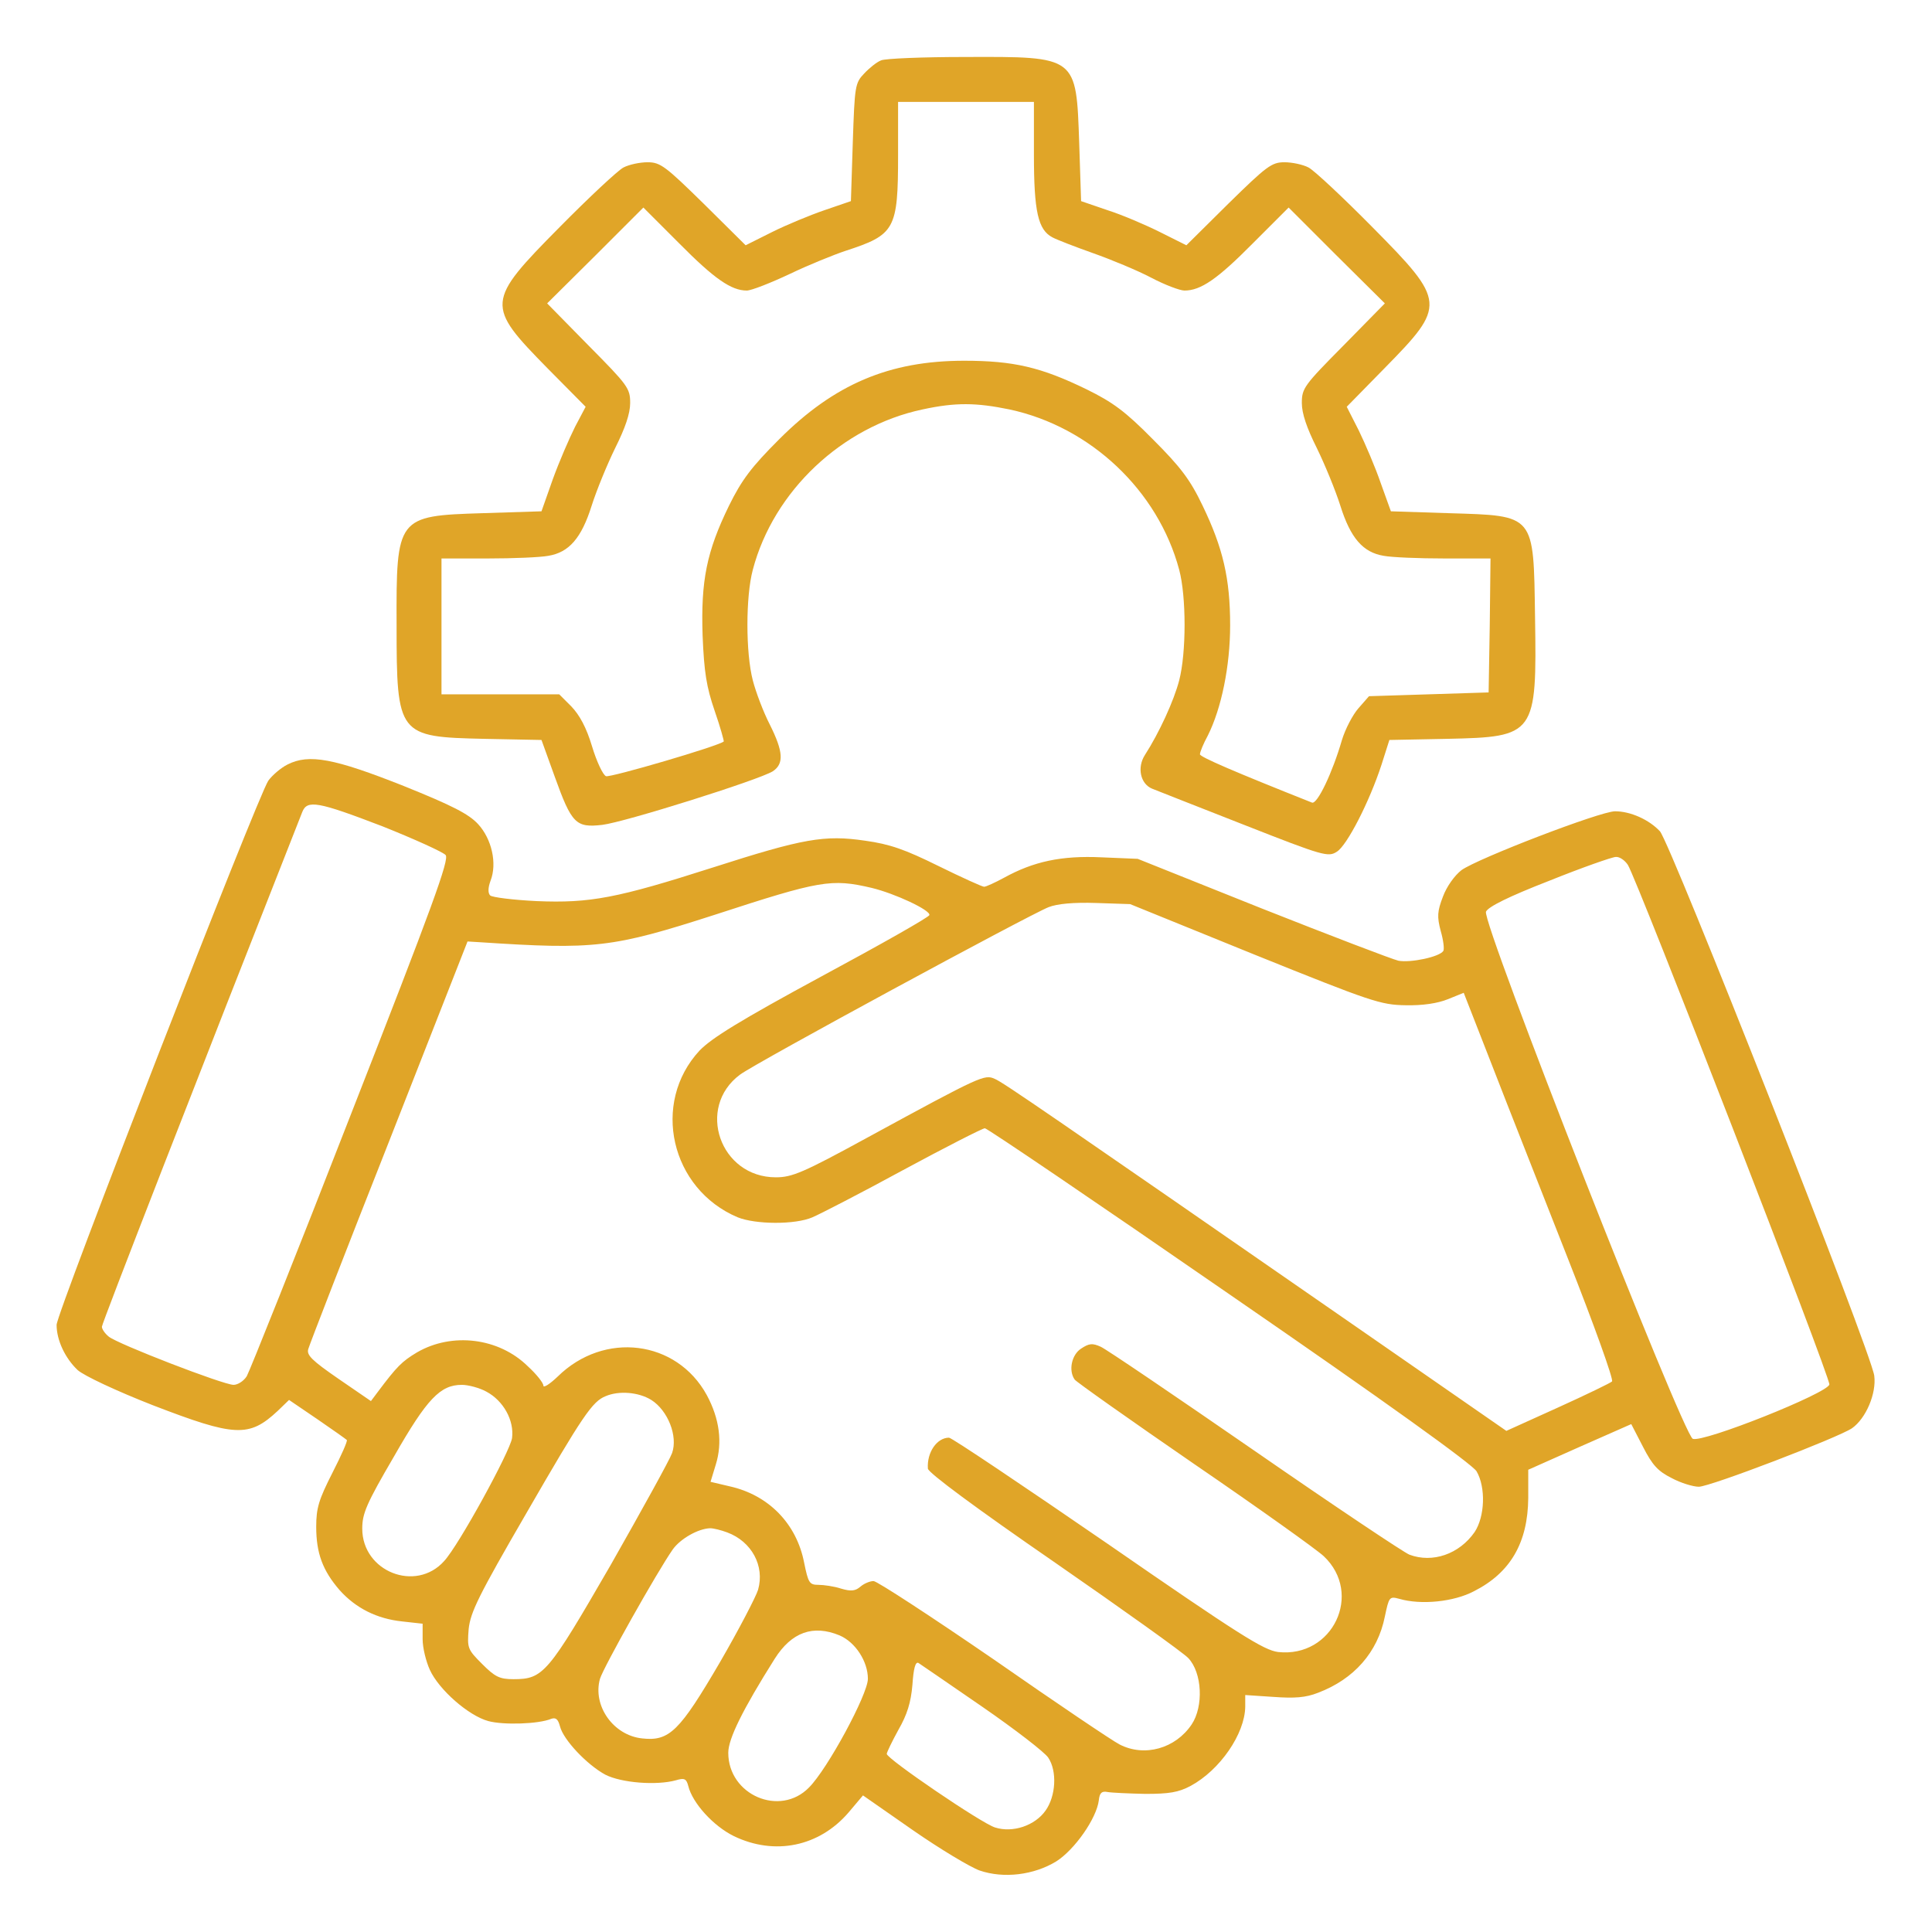
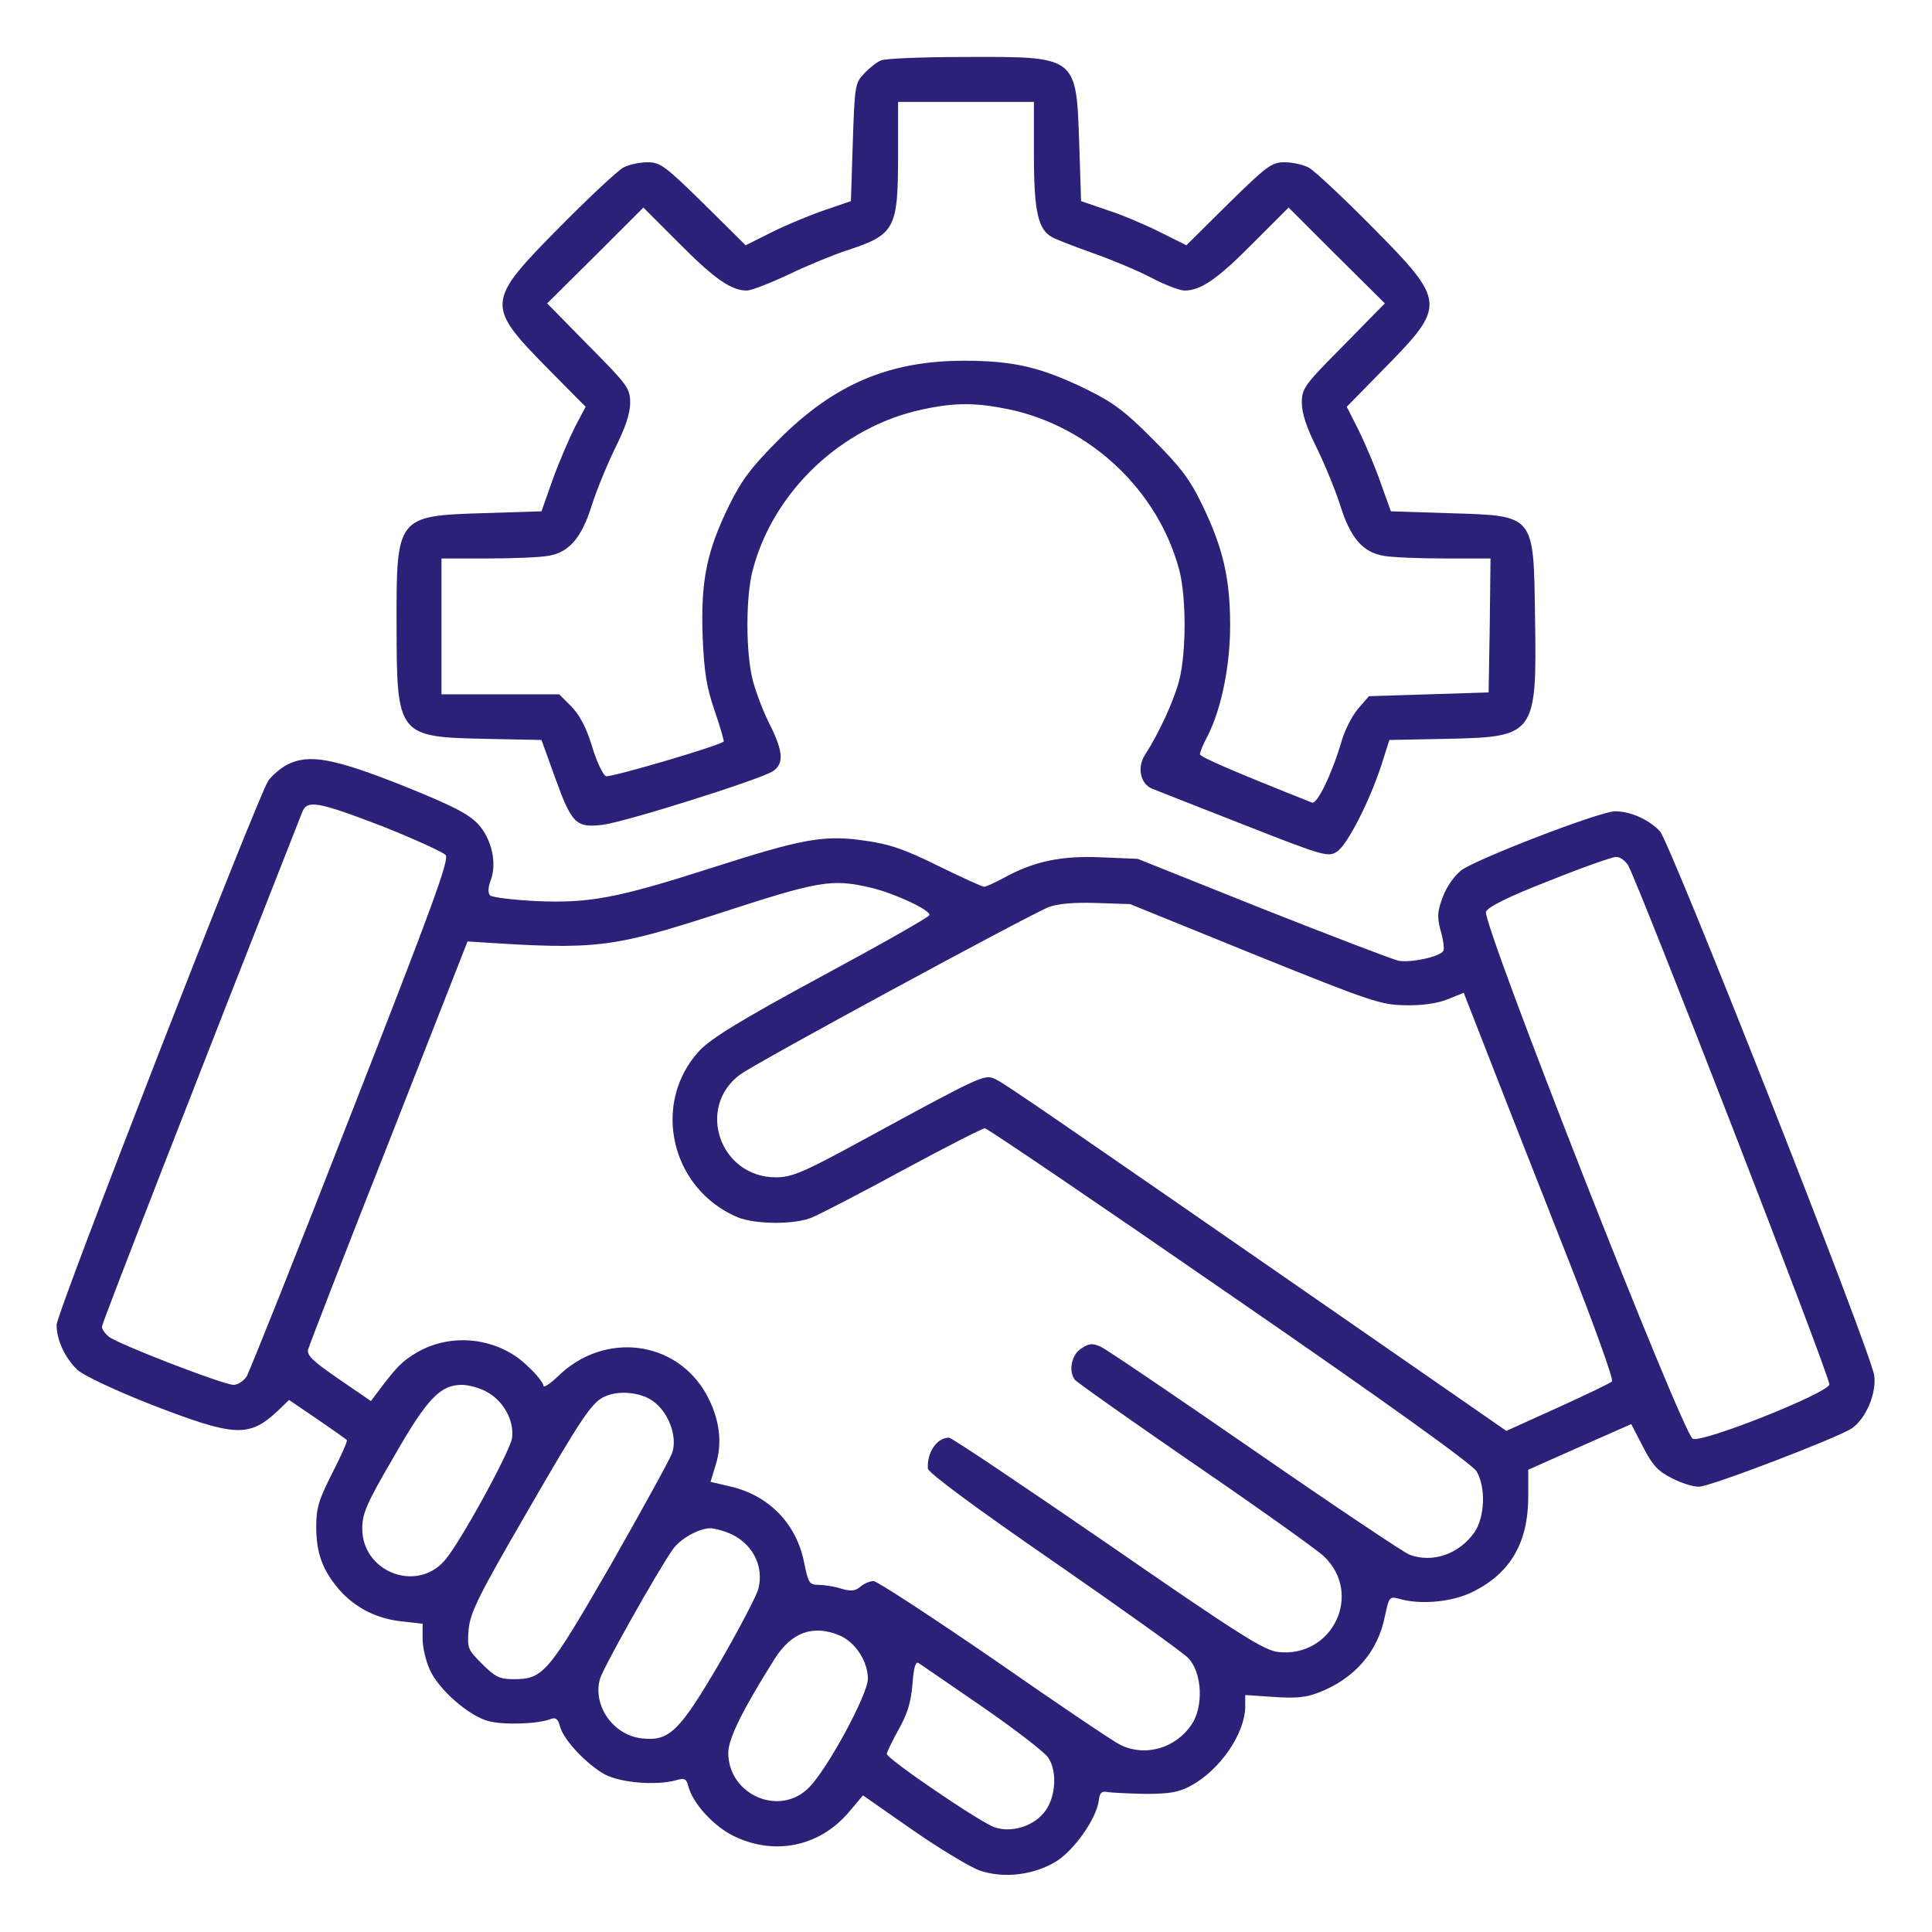
<svg xmlns="http://www.w3.org/2000/svg" version="1.0" width="512pt" height="512pt" viewBox="0 0 512 512" preserveAspectRatio="xMidYMid meet">
-   <g transform="translate(0,512) scale(0.1,-0.1)" fill="#E0A528" stroke="none">
+   <g transform="translate(0,512) scale(0.1,-0.1)" fill="#2C2178" stroke="none">
    <path d="M2335 4960 c-11 -4 -31 -20 -45 -35 -24 -25 -25 -33 -30 -182 l-5 -156 -70 -24 c-38 -13 -101 -39 -139 -58 l-70 -35 -111 110 c-102 100 -115 110 -149 110 -20 0 -49 -6 -64 -14 -15 -8 -91 -79 -169 -158 -196 -198 -196 -207 -32 -374 l101 -102 -28 -53 c-15 -30 -42 -92 -59 -139 l-30 -85 -157 -5 c-226 -7 -228 -10 -227 -297 0 -292 4 -296 232 -301 l152 -3 35 -97 c45 -125 56 -136 126 -128 59 7 415 119 452 142 30 20 28 52 -8 124 -17 33 -37 86 -45 117 -19 73 -19 222 0 293 55 209 237 380 450 425 88 19 142 18 230 0 215 -46 394 -215 450 -425 19 -71 19 -220 0 -293 -14 -54 -53 -139 -91 -198 -21 -33 -12 -76 19 -89 12 -5 122 -48 244 -96 211 -83 223 -86 246 -71 27 17 86 132 118 230 l21 66 153 3 c234 5 238 10 233 323 -4 274 1 268 -228 275 l-154 5 -27 75 c-14 41 -41 104 -58 139 l-32 63 100 102 c164 167 164 176 -32 374 -78 79 -154 150 -169 158 -15 8 -44 14 -64 14 -34 0 -47 -10 -149 -110 l-111 -110 -70 35 c-38 19 -101 46 -139 58 l-70 24 -5 154 c-8 231 -5 229 -302 228 -111 0 -212 -4 -223 -9z m405 -250 c0 -151 11 -199 49 -219 11 -6 60 -25 108 -42 48 -17 118 -46 154 -65 36 -19 76 -34 88 -34 43 0 87 30 181 125 l95 95 127 -127 128 -127 -110 -112 c-104 -105 -110 -113 -110 -152 0 -28 13 -66 40 -120 21 -43 49 -111 62 -152 27 -86 60 -124 115 -133 21 -4 93 -7 161 -7 l122 0 -2 -177 -3 -178 -158 -5 -159 -5 -28 -32 c-15 -17 -35 -55 -44 -85 -25 -86 -65 -170 -79 -165 -204 81 -297 121 -297 128 0 6 9 28 21 50 36 72 59 184 59 292 0 124 -19 205 -73 317 -33 69 -58 102 -132 176 -73 74 -106 98 -175 132 -121 59 -194 76 -325 76 -198 0 -344 -62 -490 -208 -73 -73 -99 -107 -133 -176 -59 -121 -75 -198 -70 -345 4 -96 10 -135 32 -199 15 -43 25 -80 24 -81 -13 -12 -300 -96 -312 -92 -8 3 -25 39 -37 79 -15 50 -33 83 -55 106 l-32 32 -156 0 -156 0 0 180 0 180 123 0 c67 0 139 3 160 7 55 9 88 47 115 133 13 41 41 109 62 152 27 54 40 92 40 120 0 39 -6 47 -110 152 l-110 112 128 127 127 127 95 -95 c93 -94 138 -125 179 -125 12 0 63 20 114 44 50 24 117 51 147 61 132 43 140 56 140 255 l0 140 180 0 180 0 0 -140z" />
    <path d="M762 3094 c-18 -9 -41 -29 -51 -43 -28 -41 -561 -1410 -561 -1442 0 -41 23 -89 56 -120 17 -15 102 -55 199 -93 218 -84 255 -86 331 -15 l30 29 75 -51 c41 -28 76 -53 78 -55 3 -2 -15 -42 -38 -87 -36 -71 -43 -93 -43 -143 0 -70 17 -116 62 -168 43 -48 99 -76 166 -83 l54 -6 0 -41 c0 -23 9 -59 19 -81 24 -53 103 -122 155 -136 40 -11 134 -8 167 6 12 4 18 -1 23 -20 9 -36 72 -102 120 -128 43 -22 136 -29 187 -15 23 7 28 4 33 -15 11 -45 66 -106 121 -133 108 -52 226 -28 304 63 l38 45 132 -92 c72 -50 152 -98 177 -107 64 -22 144 -12 203 24 49 31 107 114 113 162 2 20 8 25 23 22 11 -2 56 -4 100 -5 63 0 88 4 120 21 78 42 144 138 145 210 l0 31 75 -5 c56 -4 85 -2 118 11 95 36 158 107 177 202 11 52 12 54 38 47 58 -17 145 -8 198 20 97 49 143 129 144 247 l0 75 137 61 136 60 31 -60 c25 -49 40 -65 76 -83 24 -13 57 -23 72 -23 30 0 369 130 406 155 37 26 65 92 59 139 -7 60 -540 1412 -568 1443 -29 31 -78 53 -119 53 -39 0 -364 -125 -407 -156 -18 -14 -39 -43 -49 -70 -15 -39 -16 -53 -6 -91 7 -24 10 -48 7 -53 -10 -16 -87 -32 -119 -26 -17 4 -179 66 -361 138 l-330 132 -96 4 c-106 5 -180 -11 -258 -54 -24 -13 -48 -24 -53 -24 -5 0 -60 25 -121 55 -89 44 -129 58 -194 67 -108 16 -164 6 -404 -71 -253 -81 -325 -95 -467 -89 -62 3 -118 10 -123 15 -6 6 -6 20 1 39 18 46 3 111 -33 150 -25 27 -68 49 -197 101 -184 73 -251 86 -308 57z m252 -164 c85 -34 160 -68 167 -76 10 -12 -34 -133 -251 -687 -144 -370 -269 -682 -276 -694 -8 -13 -24 -23 -35 -23 -27 0 -309 109 -331 128 -10 8 -18 20 -18 26 0 9 254 661 531 1364 13 33 41 28 213 -38z m3300 -102 c25 -40 537 -1359 534 -1377 -4 -23 -335 -155 -362 -144 -27 13 -560 1370 -548 1397 6 13 60 40 168 82 87 35 167 63 176 63 10 1 24 -9 32 -21z m-2004 -61 c62 -15 156 -59 153 -72 0 -5 -129 -78 -285 -162 -218 -118 -292 -164 -324 -197 -129 -139 -77 -367 101 -442 47 -19 152 -20 198 0 19 8 128 64 240 125 113 61 211 111 217 111 6 0 298 -198 648 -440 417 -287 643 -450 655 -469 25 -43 22 -120 -5 -161 -41 -59 -112 -83 -173 -60 -15 6 -199 129 -410 275 -210 145 -394 270 -408 276 -22 10 -31 9 -52 -5 -25 -16 -34 -58 -17 -82 4 -6 147 -107 317 -224 171 -117 325 -227 343 -244 105 -99 24 -270 -121 -254 -38 5 -102 45 -452 287 -224 154 -413 281 -420 281 -32 0 -59 -39 -56 -82 1 -11 128 -105 334 -247 182 -126 343 -241 356 -255 37 -39 41 -128 9 -176 -43 -64 -125 -87 -191 -53 -18 9 -168 110 -333 225 -166 114 -310 208 -319 208 -10 0 -26 -7 -35 -15 -13 -11 -24 -13 -51 -5 -18 6 -46 10 -60 10 -24 0 -27 5 -38 59 -20 103 -94 179 -197 202 l-51 12 14 46 c18 58 10 121 -24 184 -80 146 -272 170 -395 49 -21 -20 -38 -31 -38 -24 0 7 -18 30 -41 51 -77 76 -201 91 -294 37 -40 -24 -53 -37 -104 -105 l-18 -24 -86 59 c-71 49 -85 63 -80 79 3 11 99 259 214 550 l208 530 33 -2 c304 -20 350 -15 623 73 279 91 308 96 415 71z m1015 -177 c310 -125 334 -133 400 -134 45 -1 85 5 112 16 l42 17 75 -192 c41 -106 132 -336 201 -512 69 -175 122 -322 117 -326 -4 -4 -68 -35 -143 -69 l-137 -62 -388 269 c-833 577 -946 655 -968 664 -27 12 -35 9 -336 -155 -172 -94 -201 -106 -244 -106 -148 0 -212 185 -95 272 41 31 767 424 818 444 23 9 67 13 126 11 l90 -3 330 -134z m-2036 -1158 c45 -24 74 -76 68 -123 -5 -35 -141 -284 -180 -326 -75 -84 -217 -28 -217 86 0 40 11 66 84 191 88 154 123 190 180 190 17 0 47 -8 65 -18z m437 -22 c44 -28 71 -96 55 -141 -6 -17 -80 -151 -163 -297 -166 -287 -178 -302 -257 -302 -37 0 -49 6 -83 40 -39 39 -40 42 -36 93 5 45 26 88 153 307 150 260 175 296 210 310 35 15 87 11 121 -10z m201 -351 c65 -24 100 -89 82 -152 -5 -17 -50 -104 -101 -192 -107 -183 -134 -210 -206 -202 -77 8 -132 87 -112 158 9 30 151 283 193 343 20 28 67 55 99 56 9 0 29 -5 45 -11z m298 -273 c42 -18 75 -69 75 -115 0 -41 -107 -239 -156 -288 -77 -79 -214 -20 -214 92 0 37 38 114 123 249 45 71 102 91 172 62z m378 -189 c87 -60 166 -121 175 -135 24 -36 20 -102 -7 -140 -28 -40 -87 -60 -134 -45 -36 11 -287 182 -287 195 0 4 14 33 31 64 23 40 33 72 37 119 3 44 8 62 16 58 6 -4 82 -56 169 -116z" />
  </g>
</svg>
